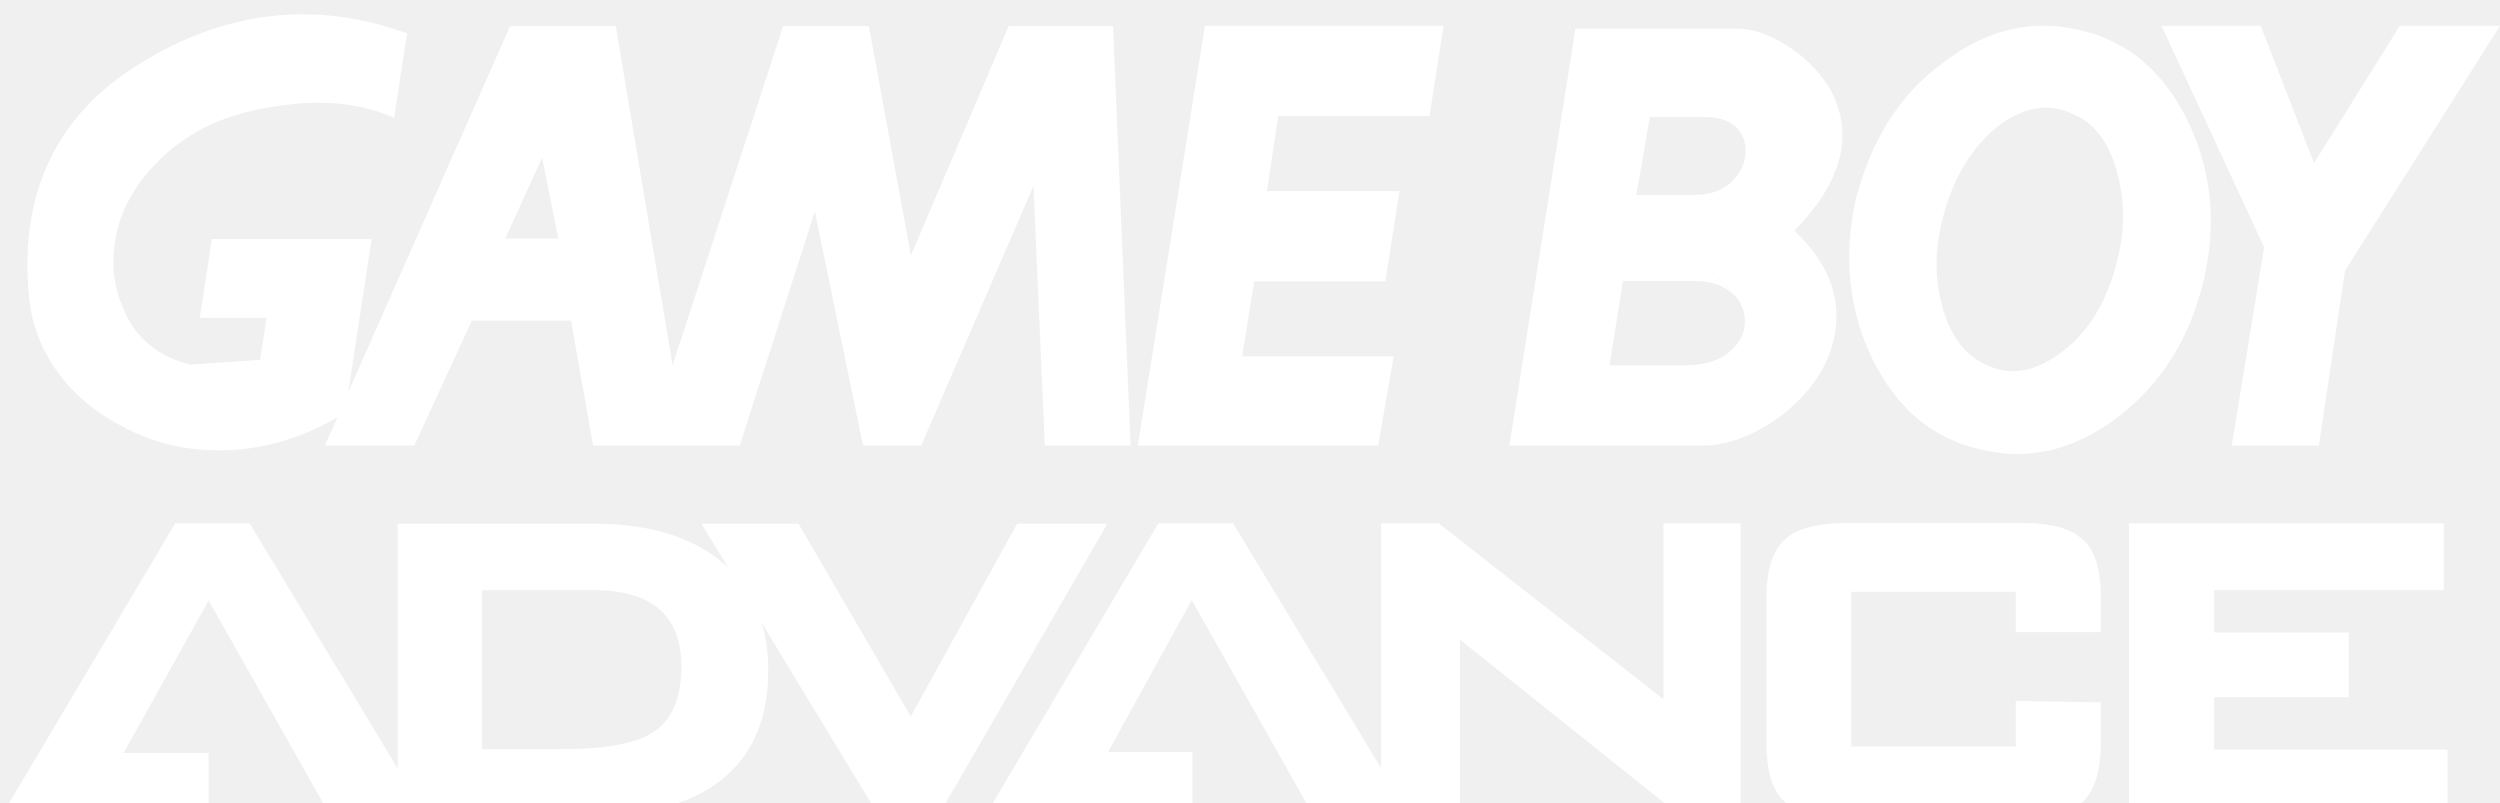
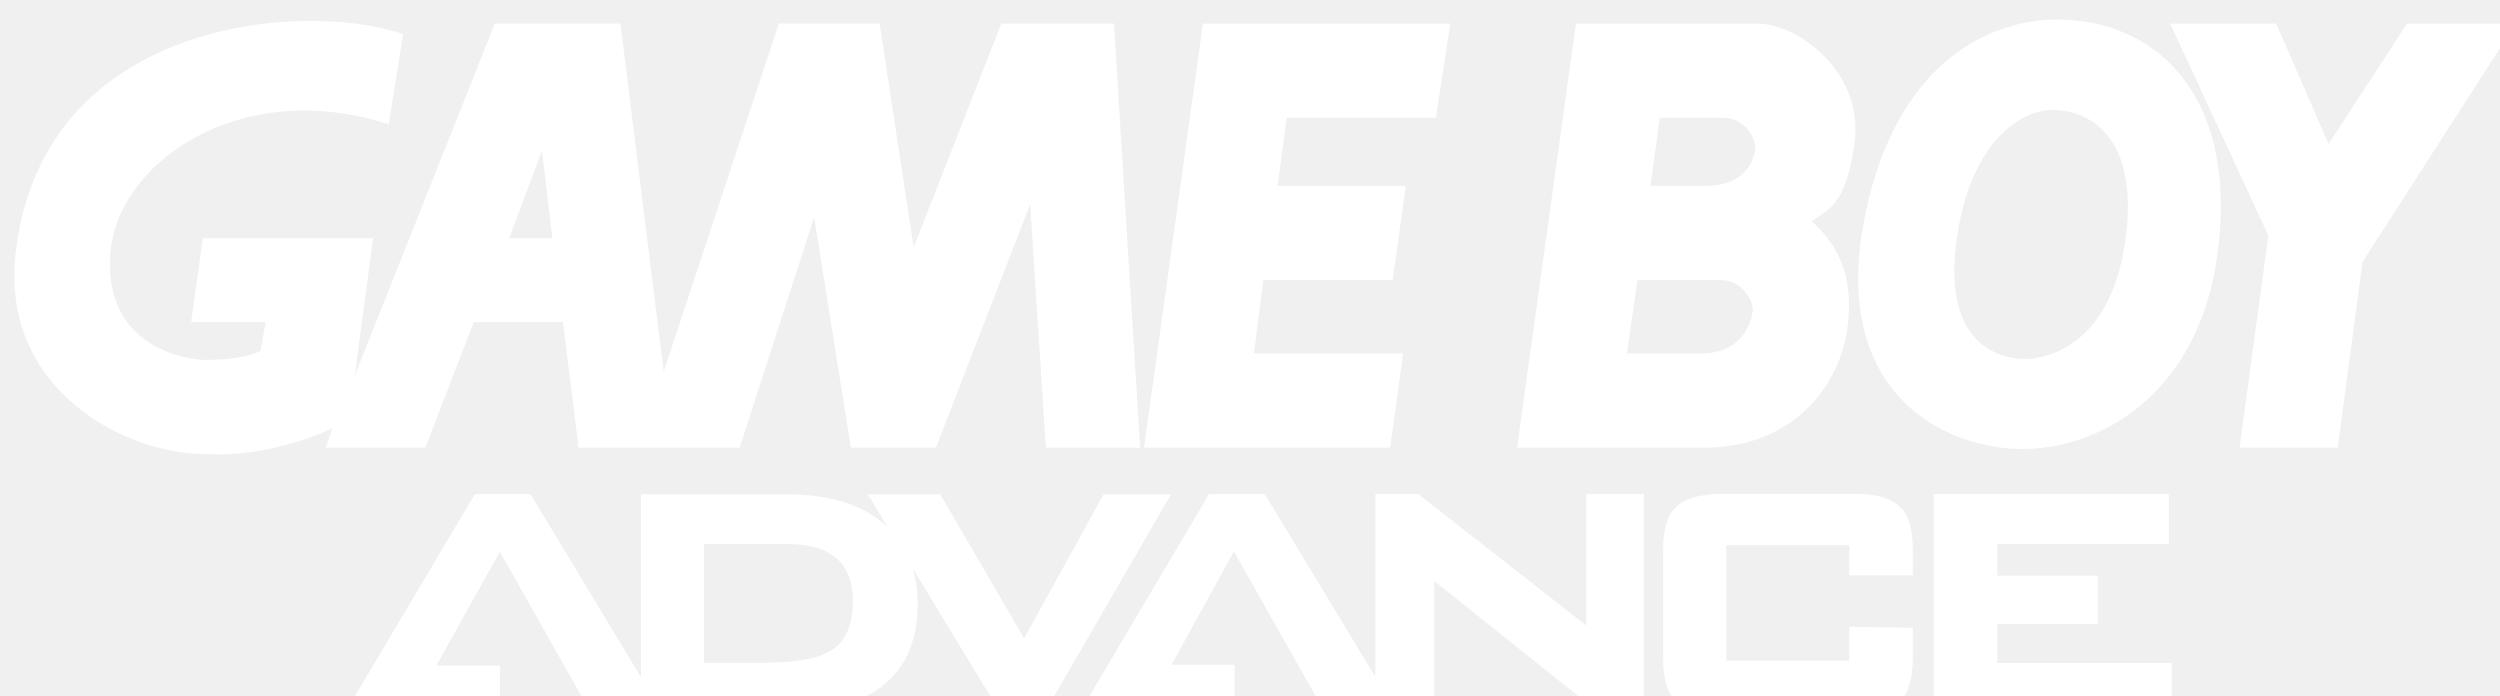
- <svg xmlns="http://www.w3.org/2000/svg" version="1.1" id="svg2" x="0px" y="0px" enable-background="new 0 0 566.929 66.041">
-   <g transform="matrix(0.715187, 0, 0, 0.715187, -4.498526, -6.879385)">
-     <path id="path12" d="M 34.213 68.156 L 25.895 68.156 L 6.29 101.165 L 29.632 101.165 L 29.632 93.847 L 20.118 93.847 L 29.632 76.784 L 43.421 101.204 L 54.052 101.204 L 54.052 101.128 L 70.652 101.128 C 85.019 101.128 92.222 95.581 92.222 84.605 C 92.222 82.717 91.992 80.945 91.49 79.289 L 104.74 101.129 L 111.095 101.129 L 130.161 68.197 L 120.069 68.197 L 108.166 89.763 L 95.609 68.195 L 84.748 68.195 L 87.752 73.125 C 84.248 69.812 79.201 68.195 72.615 68.195 L 50.775 68.195 L 50.775 95.579 L 34.213 68.156 L 34.213 68.156 Z M 60.174 75.627 L 72.694 75.627 C 79.202 75.627 82.514 78.478 82.514 84.178 C 82.514 87.607 81.475 90.11 79.51 91.419 C 77.623 92.767 74.041 93.422 69.033 93.422 L 60.213 93.422 L 60.213 75.627 L 60.174 75.627 Z" style="fill-opacity: 1; fill: rgb(255, 255, 255);" />
-     <polygon id="polygon14" points="144.219 68.156 135.861 68.156 116.332 101.164 126.193 101.164 126.193 101.087 139.674 101.087 139.674 93.73 130.238 93.73 139.598 76.745 153.387 101.164 164.133 101.164 164.133 101.087 169.602 101.087 169.602 81.174 194.523 101.087 200.994 101.087 200.994 68.156 192.365 68.156 192.365 87.837 167.213 68.156 160.781 68.156 160.781 95.54" style="fill-opacity: 1; fill: rgb(255, 255, 255);" />
-     <path id="path16" d="M 205.924 70.003 C 204.576 71.198 203.883 73.355 203.883 76.437 L 203.883 92.767 C 203.883 95.926 204.576 98.083 205.885 99.277 C 207.156 100.472 209.467 101.088 212.858 101.088 L 232.231 101.088 C 235.583 101.088 238.008 100.472 239.28 99.277 C 240.551 98.084 241.284 95.926 241.284 92.767 L 241.284 88.184 L 231.77 88.03 L 231.77 93.115 L 213.358 93.115 L 213.358 75.82 L 231.77 75.82 L 231.77 80.327 L 241.284 80.327 L 241.284 76.437 C 241.284 73.201 240.552 71.044 239.28 70.003 C 238.009 68.732 235.776 68.116 232.231 68.116 L 212.858 68.116 C 209.506 68.156 207.195 68.734 205.924 70.003 L 205.924 70.003 Z" style="fill-opacity: 1; fill: rgb(255, 255, 255);" />
-     <polygon id="polygon18" points="253.955 80.365 253.955 75.627 279.644 75.627 279.644 68.156 244.441 68.156 244.441 101.087 280.068 101.087 280.068 93.461 253.955 93.461 253.955 87.607 269.016 87.607 269.016 80.365" style="fill-opacity: 1; fill: rgb(255, 255, 255);" />
+ <svg xmlns="http://www.w3.org/2000/svg" id="svg2" version="1.1" enable-background="new 0 0 566.929 98.574" y="0px" x="0px">
+   <g id="g4" fill="#fff" transform="matrix(0.350755, 0, 0, 0.350755, 1.146263, 1.552796)">
+     <polygon id="_43443024" points="542.31 0.917 566.93 0.917 532.22 54.913 526.59 97.041 504.34 97.041 510.86 48.973 488.61 0.917 512.64 0.917 524.51 28.215" />
+     <polygon id="_43441624" points="283.03 59.066 312.39 59.066 315.36 37.706 286.29 37.706 288.37 22.276 322.18 22.276 325.45 0.917 269.38 0.917 256.03 97.041 311.8 97.041 314.77 75.671 280.95 75.671" />
+     <path id="_43775888" d="m112.15 49.565 7.416-19.874 2.375 19.874h-9.79zm-8.01 18.987h20.172l3.563 28.48h36.488l16.91-52.213 8.309 52.213h19.283l21.359-55.179 3.561 55.179h21.359l-5.934-96.119h-25.514l-19.88 50.727-7.715-50.727h-22.842l-26.105 78.912-9.791-78.912h-28.48l-31.744 79.8 4.154-31.149h-38.571l-2.672 18.987h16.912l-1.188 6.526c-2.967 1.778-9.789 2.076-12.459 2.076s-22.545-1.779-21.656-23.14c0.882-21.358 29.362-41.234 63.181-30.258l3.266-20.47c-22.548-7.712-81.766-3.396-87.815 49.543-3.559 31.149 24.921 45.983 43.906 45.688 10.977 0.594 23.438-3.561 27.887-5.935l-1.482 4.451h22.547l10.977-28.48z" />
+     <path id="_44102912" d="m464.58 0.028c-15.428-0.594-37.678 8.306-45.094 44.204-7.416 35.894 12.459 50.431 30.852 52.804 18.396 2.373 44.205-9.196 48.951-43.609 4.75-34.414-12.17-52.508-34.71-53.399zm-2.37 20.47c6.229 0 19.578 4.154 16.314 29.071-3.262 24.92-18.688 27.887-24.326 27.293-5.637-0.594-17.207-4.448-13.943-27.293 3.27-22.841 15.43-29.368 21.96-29.071z" />
+     <path id="_44104296" d="m370.83 37.706h12.461c9.197 0 10.977-5.934 11.271-8.305 0.297-2.375-2.371-7.122-7.117-7.122h-14.537l-2.07 15.427zm-5.34 37.971h16.912c9.195 0 11.271-7.119 11.566-9.493 0.299-2.373-2.371-7.118-7.117-7.118h-18.986l-2.37 16.611zm-24.91 21.361 13.35-96.118h40.938c9.793 0 24.031 11.274 22.252 26.403-1.779 15.13-6.527 16.02-9.791 18.393 5.045 4.447 10.088 11.568 8.012 24.918-2.078 13.352-13.055 26.403-32.338 26.403l-42.42 0.001z" />
  </g>
-   <g transform="matrix(0.715187, 0, 0, 0.715187, -3.791929, -4.733823)">
-     <path id="path20" d="M 50.841 10.354 C 40.519 6.619 30.542 7.813 20.99 13.706 C 11.554 19.483 7.433 28.304 8.55 39.82 C 8.857 43.172 10.128 46.253 12.286 48.949 C 14.442 51.645 17.216 53.57 20.528 55.072 C 23.878 56.575 27.423 57.152 31.159 56.96 C 35.28 56.729 39.016 55.535 42.675 53.531 L 43.06 53.301 L 41.636 56.459 L 51.65 56.459 L 58.084 42.478 L 69.176 42.478 L 71.641 56.459 L 88.051 56.459 L 96.447 30.268 L 101.84 56.459 L 108.348 56.459 L 120.905 27.418 L 122.176 56.459 L 131.768 56.459 L 129.803 9.545 L 118.13 9.545 L 107.192 35.197 L 102.493 9.545 L 92.901 9.545 L 80.539 47.484 L 74.183 9.545 L 62.359 9.545 L 44.255 50.489 L 46.874 33.348 L 29.001 33.348 L 27.653 42.169 L 35.126 42.169 L 34.394 46.867 L 26.537 47.407 C 23.379 46.598 21.144 44.942 19.642 42.322 C 18.371 39.857 17.755 37.315 18.064 34.466 C 18.449 30.498 20.375 26.916 24.033 23.681 C 27.346 20.753 31.584 19.097 36.668 18.443 C 41.522 17.711 45.797 18.212 49.379 19.791 L 50.841 10.354 L 50.841 10.354 Z M 67.751 33.311 L 61.82 33.311 L 65.941 24.26 L 67.751 33.311 Z" style="fill-opacity: 1; fill: rgb(255, 255, 255);" />
-     <polygon id="polygon22" points="166.779 9.508 140.085 9.508 132.576 56.46 159.46 56.46 161.193 46.484 144.246 46.484 145.593 38.087 160.269 38.087 161.847 27.996 147.019 27.996 148.291 19.6 165.199 19.6" style="fill-opacity: 1; fill: rgb(255, 255, 255);" />
-     <polygon id="polygon24" points="284.949 9.508 273.74 9.508 264.15 24.875 258.179 9.508 247.087 9.508 258.564 34.273 254.945 56.46 264.689 56.46 267.617 36.894" style="fill-opacity: 1; fill: rgb(255, 255, 255);" />
-     <path id="path26" d="M 237.88 9.97 C 232.411 8.699 227.403 9.97 222.55 13.706 C 217.698 17.288 214.538 22.449 212.882 28.959 C 211.458 35.391 212.152 41.477 214.771 46.83 C 217.544 52.377 221.511 55.728 226.98 56.922 C 232.373 58.193 237.38 56.922 242.234 53.263 C 247.088 49.527 250.322 44.366 251.824 37.856 C 253.326 31.424 252.635 25.416 249.937 19.985 C 247.24 14.515 243.197 11.164 237.88 9.97 L 237.88 9.97 Z M 237.072 19.329 C 239.691 20.369 241.347 22.758 242.234 26.301 C 243.119 29.883 242.927 33.619 241.617 37.586 C 240.346 41.477 238.267 44.404 235.57 46.253 C 232.797 48.256 230.177 48.641 227.713 47.524 C 225.094 46.484 223.361 44.095 222.475 40.552 C 221.512 36.893 221.858 33.156 223.129 29.267 C 224.4 25.454 226.481 22.449 229.176 20.446 C 231.833 18.559 234.531 18.135 237.072 19.329 L 237.072 19.329 Z" style="fill-opacity: 1; fill: rgb(255, 255, 255);" />
-     <path id="path28" d="M 205.025 11.626 C 203.138 10.432 201.289 9.816 199.48 9.816 L 181.531 9.816 L 174.135 56.46 L 195.705 56.46 C 198.016 56.46 200.404 55.729 202.908 54.227 C 205.373 52.724 207.26 50.875 208.762 48.603 C 210.342 45.985 210.918 43.442 210.651 40.747 C 210.342 37.819 208.762 35.046 206.028 32.427 C 211.497 26.804 212.768 21.488 209.919 16.404 C 208.685 14.515 207.144 12.896 205.025 11.626 Z M 188.347 28.381 L 189.849 19.715 L 196.128 19.715 C 197.708 19.715 198.901 20.176 199.71 21.063 C 200.403 21.872 200.673 22.874 200.519 24.067 C 200.365 25.262 199.789 26.224 198.863 27.072 C 197.824 27.958 196.552 28.421 195.05 28.421 L 188.347 28.421 L 199.208 39.513 C 200.095 40.4 200.558 41.555 200.479 42.826 C 200.403 44.097 199.786 45.138 198.668 46.062 C 197.553 46.947 195.973 47.487 193.816 47.487 L 185.341 47.487 L 186.843 38.05 L 194.931 38.05 C 196.742 38.05 198.167 38.589 199.206 39.552 L 188.347 28.381 L 188.347 28.381 Z" style="fill-opacity: 1; fill: rgb(255, 255, 255);" />
+   <g transform="matrix(1, 0, 0, 1, 4.734398, 0)">
+     <path id="path12" d="M 37.435 39.281 L 33.02 39.281 L 22.615 56.8 L 35.003 56.8 L 35.003 52.916 L 29.954 52.916 L 35.003 43.86 L 42.322 56.821 L 47.964 56.821 L 47.964 56.78 L 56.774 56.78 C 64.399 56.78 68.222 53.836 68.222 48.011 C 68.222 47.009 68.099 46.069 67.833 45.19 L 74.865 56.781 L 78.238 56.781 L 88.357 39.303 L 83.001 39.303 L 76.683 50.749 L 70.019 39.302 L 64.255 39.302 L 65.849 41.918 C 63.99 40.16 61.311 39.302 57.816 39.302 L 46.225 39.302 L 46.225 53.835 L 37.435 39.281 L 37.435 39.281 Z M 51.213 43.246 L 57.858 43.246 C 61.311 43.246 63.069 44.759 63.069 47.784 C 63.069 49.604 62.518 50.933 61.475 51.627 C 60.473 52.343 58.572 52.69 55.915 52.69 L 51.234 52.69 L 51.234 43.246 L 51.213 43.246 Z" style="fill-opacity: 1; fill: rgb(255, 255, 255);" />
+     <polygon id="polygon14" points="95.818 39.281 91.382 39.281 81.017 56.799 86.251 56.799 86.251 56.758 93.405 56.758 93.405 52.854 88.398 52.854 93.365 43.84 100.683 56.799 106.386 56.799 106.386 56.758 109.289 56.758 109.289 46.19 122.515 56.758 125.949 56.758 125.949 39.281 121.37 39.281 121.37 49.726 108.021 39.281 104.607 39.281 104.607 53.815" style="fill-opacity: 1; fill: rgb(255, 255, 255);" />
+     <path id="path16" d="M 128.566 40.261 C 127.85 40.896 127.483 42.04 127.483 43.676 L 127.483 52.343 C 127.483 54.019 127.85 55.164 128.545 55.798 C 129.22 56.432 130.446 56.759 132.246 56.759 L 142.528 56.759 C 144.307 56.759 145.594 56.432 146.269 55.798 C 146.943 55.165 147.332 54.019 147.332 52.343 L 147.332 49.91 L 142.283 49.829 L 142.283 52.527 L 132.511 52.527 L 132.511 43.349 L 142.283 43.349 L 142.283 45.741 L 147.332 45.741 L 147.332 43.676 C 147.332 41.959 146.944 40.814 146.269 40.261 C 145.594 39.587 144.409 39.26 142.528 39.26 L 132.246 39.26 C 130.467 39.281 129.24 39.588 128.566 40.261 L 128.566 40.261 Z" style="fill-opacity: 1; fill: rgb(255, 255, 255);" />
+     <polygon id="polygon18" points="154.057 45.761 154.057 43.246 167.691 43.246 167.691 39.281 149.008 39.281 149.008 56.758 167.916 56.758 167.916 52.711 154.057 52.711 154.057 49.604 162.05 49.604 162.05 45.761" style="fill-opacity: 1; fill: rgb(255, 255, 255);" />
  </g>
</svg>
